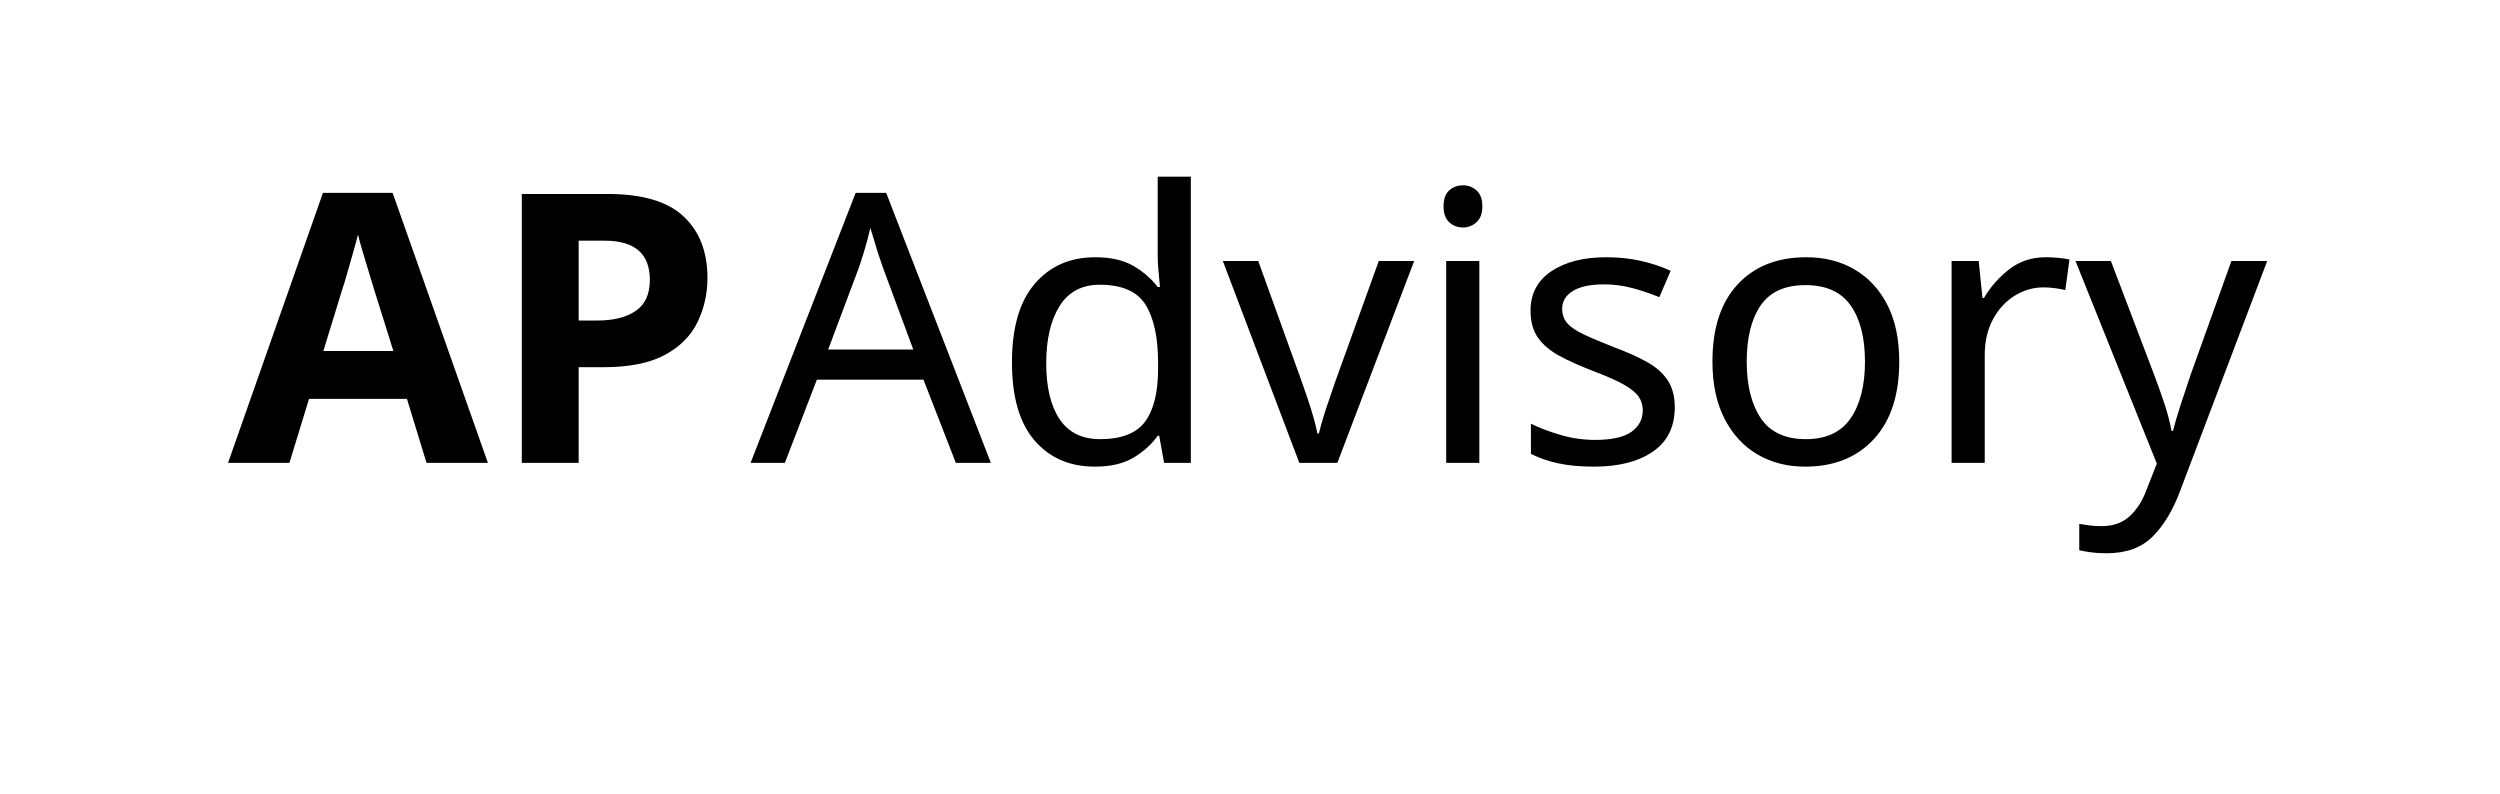
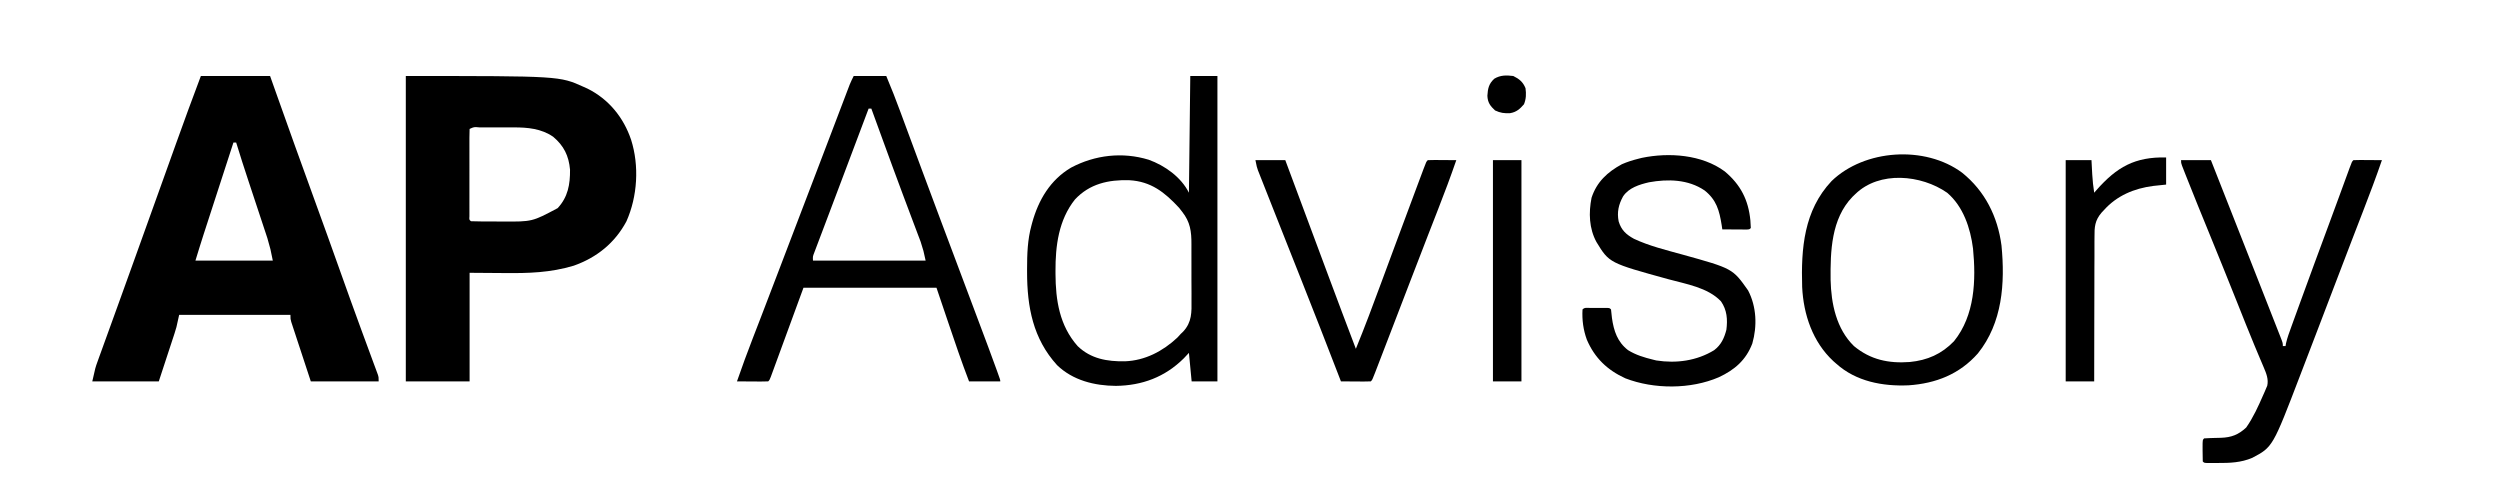
- <svg xmlns="http://www.w3.org/2000/svg" width="4202" height="1333" xml:space="preserve" overflow="hidden">
-   <g transform="translate(155 -660)">
-     <g>
-       <text fill="#000000" fill-opacity="1" font-family="Aptos Display,Aptos Display_MSFontService,sans-serif" font-style="normal" font-variant="normal" font-weight="700" font-stretch="normal" font-size="633" text-anchor="start" direction="ltr" writing-mode="lr-tb" unicode-bidi="normal" text-decoration="none" transform="matrix(1 0 0 1 228.307 1438)">AP </text>
-       <text fill="#000000" fill-opacity="1" font-family="Aptos Light,Aptos Light_MSFontService,sans-serif" font-style="normal" font-variant="normal" font-weight="300" font-stretch="normal" font-size="633" text-anchor="start" direction="ltr" writing-mode="lr-tb" unicode-bidi="normal" text-decoration="none" transform="matrix(1 0 0 1 1106.59 1438)">Advisory</text>
-     </g>
-   </g>
+ <svg xmlns="http://www.w3.org/2000/svg" version="1.1" width="1842" height="356">
+   <path d="M0 0 C16.83 0 33.66 0 51 0 C52.284 3.621 53.568 7.242 54.891 10.973 C64.262 37.378 73.696 63.759 83.301 90.081 C90.049 108.578 96.699 127.108 103.298 145.66 C107.967 158.787 112.677 171.898 117.48 184.977 C117.926 186.189 118.371 187.402 118.829 188.652 C120.966 194.469 123.11 200.285 125.262 206.096 C126.024 208.165 126.785 210.233 127.547 212.301 C127.899 213.245 128.251 214.189 128.614 215.161 C128.93 216.024 129.247 216.886 129.573 217.775 C129.85 218.523 130.128 219.271 130.413 220.042 C131 222 131 222 131 225 C114.5 225 98 225 81 225 C77.287 213.708 77.287 213.708 73.5 202.188 C72.325 198.626 72.325 198.626 71.127 194.993 C70.511 193.114 69.896 191.235 69.281 189.355 C68.795 187.889 68.795 187.889 68.3 186.392 C67.995 185.459 67.691 184.525 67.377 183.563 C66.977 182.347 66.977 182.347 66.569 181.107 C66 179 66 179 66 176 C38.94 176 11.88 176 -16 176 C-16.66 178.97 -17.32 181.94 -18 185 C-18.444 186.573 -18.911 188.14 -19.42 189.694 C-19.684 190.505 -19.948 191.316 -20.219 192.151 C-20.49 192.969 -20.76 193.787 -21.039 194.629 C-21.293 195.406 -21.546 196.183 -21.807 196.984 C-22.742 199.845 -23.684 202.704 -24.625 205.562 C-26.729 211.977 -28.832 218.391 -31 225 C-47.17 225 -63.34 225 -80 225 C-77.75 214.875 -77.75 214.875 -76.027 210.119 C-75.64 209.042 -75.253 207.966 -74.854 206.856 C-74.434 205.706 -74.014 204.556 -73.582 203.371 C-72.899 201.479 -72.216 199.586 -71.534 197.693 C-70.803 195.673 -70.07 193.653 -69.336 191.634 C-67.784 187.361 -66.239 183.086 -64.695 178.811 C-62.809 173.589 -60.922 168.367 -59.032 163.147 C-55.732 154.03 -52.445 144.91 -49.168 135.785 C-48.933 135.131 -48.698 134.476 -48.456 133.802 C-47.51 131.168 -46.564 128.534 -45.619 125.9 C-43.967 121.3 -42.314 116.701 -40.661 112.101 C-36.213 99.728 -31.767 87.354 -27.329 74.976 C-25.513 69.911 -23.696 64.847 -21.879 59.782 C-20.649 56.355 -19.419 52.927 -18.192 49.498 C-12.264 32.946 -6.212 16.448 0 0 Z M24 49 C20.939 58.423 17.878 67.847 14.82 77.272 C13.399 81.649 11.978 86.026 10.556 90.403 C9.18 94.637 7.806 98.871 6.432 103.105 C5.911 104.711 5.389 106.316 4.868 107.921 C4.13 110.191 3.393 112.461 2.657 114.731 C2.447 115.376 2.237 116.022 2.021 116.686 C-0.058 123.104 -2.015 129.55 -4 136 C14.81 136 33.62 136 53 136 C51.339 127.598 51.339 127.598 49.016 119.519 C48.632 118.35 48.248 117.181 47.852 115.977 C47.441 114.745 47.029 113.512 46.605 112.242 C46.171 110.927 45.738 109.612 45.305 108.297 C44.169 104.853 43.027 101.41 41.883 97.969 C40.065 92.494 38.257 87.016 36.448 81.538 C36.013 80.221 35.577 78.903 35.141 77.585 C31.999 68.085 28.916 58.572 26 49 C25.34 49 24.68 49 24 49 Z " fill="#000000" transform="translate(148,56)" />
+   <path d="M0 0 C113.304 0 113.304 0 131 8 C132.4 8.628 132.4 8.628 133.828 9.27 C149.494 17.035 160.457 30.573 166 47 C172.075 66.151 170.719 88.756 162.57 107.055 C154.067 123.004 140.67 133.784 123.75 139.75 C106.466 144.934 90.477 145.375 72.5 145.188 C64.085 145.126 55.67 145.064 47 145 C47 171.4 47 197.8 47 225 C31.49 225 15.98 225 0 225 C0 150.75 0 76.5 0 0 Z M47 39 C46.901 41.081 46.872 43.165 46.871 45.248 C46.869 45.9 46.867 46.552 46.865 47.224 C46.861 49.389 46.864 51.554 46.867 53.719 C46.867 55.217 46.866 56.715 46.864 58.214 C46.863 61.358 46.865 64.502 46.87 67.646 C46.875 71.685 46.872 75.724 46.866 79.763 C46.862 82.858 46.864 85.953 46.866 89.048 C46.867 90.537 46.866 92.027 46.864 93.517 C46.861 95.595 46.865 97.674 46.871 99.752 C46.871 100.937 46.872 102.122 46.873 103.343 C46.698 105.922 46.698 105.922 48 107 C50.66 107.114 53.292 107.164 55.953 107.168 C56.764 107.171 57.576 107.175 58.411 107.178 C60.14 107.183 61.868 107.185 63.597 107.185 C66.197 107.187 68.798 107.206 71.398 107.225 C93.112 107.356 93.112 107.356 111.875 97.367 C119.456 89.217 121.111 79.883 121 69 C120.086 58.781 116.439 51.371 108.57 44.762 C99.792 38.745 89.812 37.843 79.48 37.867 C78.581 37.866 77.682 37.865 76.756 37.864 C74.866 37.864 72.975 37.865 71.085 37.87 C68.18 37.875 65.275 37.87 62.369 37.863 C60.531 37.864 58.693 37.865 56.855 37.867 C55.983 37.865 55.11 37.863 54.21 37.861 C50.291 37.485 50.291 37.485 47 39 Z " fill="#000000" transform="translate(299,56)" />
+   <path d="M0 0 C7.92 0 15.84 0 24 0 C27.755 8.849 31.217 17.78 34.543 26.797 C35.069 28.217 35.595 29.636 36.121 31.056 C37.234 34.06 38.346 37.065 39.457 40.07 C42.103 47.227 44.757 54.382 47.41 61.537 C48.296 63.927 49.182 66.318 50.068 68.708 C54.664 81.107 59.288 93.496 63.938 105.875 C64.276 106.775 64.614 107.676 64.962 108.604 C66.777 113.437 68.592 118.27 70.409 123.104 C75.073 135.517 79.735 147.931 84.393 160.347 C85.891 164.338 87.389 168.329 88.889 172.32 C99.798 201.356 99.798 201.356 104.805 215.086 C105.137 215.995 105.469 216.904 105.812 217.841 C108 223.876 108 223.876 108 225 C100.41 225 92.82 225 85 225 C79.478 210.632 74.549 196.083 69.625 181.5 C66.779 173.085 63.932 164.67 61 156 C28.66 156 -3.68 156 -37 156 C-49.102 188.849 -49.102 188.849 -61.099 221.736 C-62 224 -62 224 -63 225 C-64.708 225.087 -66.419 225.107 -68.129 225.098 C-69.681 225.093 -69.681 225.093 -71.264 225.088 C-72.352 225.08 -73.441 225.071 -74.562 225.062 C-76.201 225.056 -76.201 225.056 -77.873 225.049 C-80.582 225.037 -83.291 225.021 -86 225 C-82.295 214.326 -78.427 203.734 -74.34 193.201 C-72.701 188.978 -71.072 184.75 -69.441 180.523 C-69.089 179.61 -68.736 178.697 -68.373 177.756 C-63.844 166.016 -59.361 154.257 -54.875 142.5 C-53.978 140.149 -53.081 137.798 -52.183 135.447 C-50.363 130.676 -48.542 125.904 -46.722 121.133 C-44.058 114.151 -41.392 107.169 -38.727 100.188 C-38.294 99.055 -37.862 97.922 -37.416 96.755 C-35.25 91.083 -33.085 85.412 -30.918 79.741 C-26.799 68.956 -22.682 58.169 -18.575 47.379 C-16.863 42.882 -15.15 38.386 -13.437 33.889 C-12.264 30.813 -11.093 27.736 -9.923 24.658 C-8.634 21.268 -7.343 17.878 -6.051 14.488 C-5.477 12.977 -5.477 12.977 -4.892 11.435 C-4.539 10.509 -4.186 9.584 -3.822 8.63 C-3.364 7.427 -3.364 7.427 -2.896 6.199 C-2.035 4.087 -1.02 2.04 0 0 Z M11 24 C9.28 28.562 7.56 33.125 5.84 37.688 C5.441 38.747 5.441 38.747 5.033 39.827 C1.805 48.389 -1.421 56.952 -4.646 65.515 C-5.539 67.886 -6.432 70.258 -7.325 72.629 C-7.919 74.207 -8.513 75.785 -9.108 77.363 C-12.372 86.031 -15.64 94.698 -18.921 103.359 C-20.342 107.11 -21.759 110.862 -23.176 114.615 C-23.806 116.282 -24.439 117.949 -25.073 119.615 C-25.93 121.869 -26.782 124.126 -27.633 126.383 C-28.096 127.604 -28.559 128.825 -29.036 130.083 C-30.157 132.963 -30.157 132.963 -30 136 C-2.61 136 24.78 136 53 136 C51.485 128.873 51.485 128.873 49.33 122.122 C49.011 121.267 48.691 120.413 48.362 119.533 C48.017 118.629 47.672 117.725 47.316 116.793 C46.949 115.814 46.581 114.834 46.202 113.825 C45.408 111.712 44.611 109.6 43.812 107.488 C41.669 101.828 39.547 96.159 37.422 90.492 C36.76 88.729 36.76 88.729 36.085 86.93 C31.082 73.586 26.193 60.201 21.312 46.812 C20.892 45.658 20.471 44.504 20.037 43.315 C17.689 36.878 15.343 30.439 13 24 C12.34 24 11.68 24 11 24 Z " fill="#000000" transform="translate(629,56)" />
+   <path d="M0 0 C4.406 2.163 7.164 4.411 9 9 C9.558 13.253 9.476 16.811 7.875 20.812 C4.893 24.292 2.25 26.638 -2.402 27.387 C-6.716 27.575 -9.494 27.239 -13.438 25.375 C-16.99 22.082 -18.902 19.536 -19.094 14.566 C-18.779 9.266 -18.068 5.719 -14 2 C-9.509 -0.7 -5.104 -0.653 0 0 Z " fill="#000000" transform="translate(1115,56)" />
+   <path d="M0 0 C6.6 0 13.2 0 20 0 C20 74.25 20 148.5 20 225 C13.73 225 7.46 225 1 225 C0.01 214.605 0.01 214.605 -1 204 C-2.856 205.98 -2.856 205.98 -4.75 208 C-18.644 221.807 -35.467 228.074 -54.812 228.312 C-70.518 228.218 -86.524 224.287 -98.141 213.043 C-115.853 193.582 -120.23 170.24 -120.25 144.562 C-120.251 143.8 -120.251 143.037 -120.252 142.252 C-120.237 131.226 -119.94 120.696 -117 110 C-116.828 109.362 -116.657 108.723 -116.48 108.065 C-111.849 91.287 -103.135 76.548 -87.887 67.531 C-70.19 58.144 -49.948 55.802 -30.645 61.691 C-18.784 65.95 -6.761 74.478 -1 86 C-0.67 57.62 -0.34 29.24 0 0 Z M-85 91 C-96.981 106.088 -99.394 125.077 -99.312 143.75 C-99.311 144.409 -99.309 145.068 -99.307 145.747 C-99.216 165.254 -96.383 183.847 -83 199 C-73.276 208.391 -61.171 210.432 -48.129 210.207 C-33.345 209.655 -20.26 202.79 -9.598 192.82 C-8.74 191.89 -7.883 190.959 -7 190 C-6.421 189.446 -5.843 188.891 -5.247 188.32 C1.275 181.306 1.01 173.99 0.895 164.941 C0.897 163.386 0.901 161.831 0.908 160.276 C0.913 157.029 0.895 153.783 0.858 150.536 C0.812 146.399 0.825 142.264 0.855 138.127 C0.873 134.919 0.862 131.711 0.842 128.503 C0.835 126.979 0.837 125.455 0.848 123.931 C0.895 114.523 -0.01 107.57 -6 100 C-6.762 99.025 -7.524 98.051 -8.309 97.047 C-18.857 85.667 -28.939 77.667 -44.957 76.781 C-60.298 76.329 -74.197 79.395 -85 91 Z " fill="#000000" transform="translate(877,56)" />
+   <path d="M0 0 C11.694 9.812 17.434 21.052 18.875 36.125 C19.03 37.976 19.149 39.831 19.188 41.688 C18.188 42.688 18.188 42.688 16.238 42.801 C15.405 42.796 14.573 42.791 13.715 42.785 C12.816 42.782 11.917 42.779 10.99 42.775 C9.572 42.763 9.572 42.763 8.125 42.75 C6.701 42.743 6.701 42.743 5.248 42.736 C2.894 42.725 0.541 42.708 -1.812 42.688 C-1.971 41.625 -2.13 40.563 -2.293 39.469 C-3.998 28.832 -6.098 20.949 -14.879 14 C-26.946 5.809 -41.91 5.474 -55.812 7.992 C-62.931 9.642 -70.775 12.06 -74.961 18.438 C-78.248 24.406 -79.518 30.084 -78.188 36.812 C-76.225 43.253 -72.69 46.456 -66.938 49.625 C-55.607 54.95 -43.21 57.918 -31.184 61.254 C5.787 71.521 5.787 71.521 17.188 87.688 C23.428 99.661 23.98 113.916 20.285 126.805 C15.626 139.04 7.258 146.194 -4.359 151.629 C-25.116 160.586 -52.166 160.576 -73.25 152.438 C-86.597 146.303 -95.812 137.503 -101.625 123.965 C-104.269 116.669 -105.242 109.419 -104.812 101.688 C-103.256 100.131 -101.753 100.558 -99.594 100.555 C-98.32 100.553 -98.32 100.553 -97.02 100.551 C-96.126 100.555 -95.233 100.559 -94.312 100.562 C-93.419 100.559 -92.526 100.555 -91.605 100.551 C-90.756 100.552 -89.906 100.553 -89.031 100.555 C-88.247 100.556 -87.462 100.557 -86.654 100.558 C-84.812 100.688 -84.812 100.688 -83.812 101.688 C-83.564 103.789 -83.339 105.894 -83.125 108 C-81.783 117.482 -79.075 125.695 -71.25 131.688 C-65.523 135.245 -59.326 137.1 -52.812 138.688 C-51.648 138.978 -51.648 138.978 -50.461 139.273 C-35.696 141.582 -20.636 139.552 -7.812 131.688 C-2.672 127.777 -0.408 122.831 1.188 116.688 C2.164 109.11 1.663 102.071 -2.812 95.688 C-12.478 85.511 -28.525 82.992 -41.469 79.438 C-85.133 67.434 -85.133 67.434 -94.523 52.043 C-99.985 42.063 -100.364 30.472 -98.156 19.395 C-94.332 7.706 -86.445 0.455 -75.812 -5.312 C-71.88 -7.027 -67.971 -8.271 -63.812 -9.312 C-62.927 -9.537 -62.041 -9.761 -61.129 -9.992 C-41.128 -14.134 -16.805 -12.462 0 0 Z " fill="#000000" transform="translate(1270.812,126.3125)" />
+   <path d="M0 0 C16.898 13.544 26.291 32.432 29.061 53.698 C31.744 81.536 29.762 110.621 11.667 133.17 C-1.89 148.516 -19.282 155.305 -39.383 156.686 C-58.501 157.513 -78.052 153.888 -92.642 140.784 C-93.392 140.126 -94.142 139.469 -94.915 138.792 C-110.048 124.692 -116.837 104.567 -117.81 84.271 C-118.667 55.871 -116.566 27.918 -96.11 6.167 C-71.872 -17.228 -27.353 -20.267 0 0 Z M-78.642 15.784 C-79.351 16.466 -80.06 17.148 -80.79 17.85 C-96.378 34.047 -97.061 57.815 -96.853 78.983 C-96.461 96.512 -92.649 115.099 -79.642 127.784 C-67.44 137.878 -54.116 140.651 -38.548 139.51 C-25.524 138.248 -15.064 133.654 -5.954 124.221 C9.433 105.169 10.347 79.262 8.077 55.888 C6.175 40.895 0.894 24.893 -10.966 14.807 C-30.031 1.509 -60.89 -1.522 -78.642 15.784 Z " fill="#000000" transform="translate(1445.642,127.2163)" />
+   <path d="M0 0 C0 6.6 0 13.2 0 20 C-4.702 20.495 -4.702 20.495 -9.5 21 C-23.586 22.822 -36.403 28.161 -46 39 C-46.488 39.514 -46.977 40.028 -47.48 40.557 C-52.519 46.397 -52.859 51.212 -52.773 58.74 C-52.784 59.892 -52.794 61.044 -52.805 62.231 C-52.833 66.019 -52.819 69.806 -52.805 73.594 C-52.816 76.228 -52.83 78.862 -52.846 81.496 C-52.88 87.708 -52.885 93.919 -52.877 100.131 C-52.871 107.208 -52.898 114.284 -52.929 121.36 C-52.99 135.907 -53.008 150.453 -53 165 C-59.93 165 -66.86 165 -74 165 C-74 111.21 -74 57.42 -74 2 C-67.73 2 -61.46 2 -55 2 C-54.562 10.062 -54.562 10.062 -54.432 12.559 C-54.175 17.091 -53.709 21.516 -53 26 C-52.182 25.056 -52.182 25.056 -51.348 24.094 C-36.267 6.977 -22.981 -0.489 0 0 Z " fill="#000000" transform="translate(1596,116)" />
+   <path d="M0 0 C7.26 0 14.52 0 22 0 C23.116 2.997 24.233 5.994 25.383 9.082 C29.166 19.239 32.95 29.396 36.735 39.552 C39.359 46.594 41.982 53.636 44.604 60.679 C46.531 65.852 48.458 71.025 50.385 76.198 C51.541 79.299 52.696 82.401 53.85 85.502 C60.498 103.361 67.223 121.19 74 139 C80.601 122.906 86.662 106.621 92.69 90.307 C94.4 85.681 96.113 81.057 97.828 76.433 C98.258 75.273 98.258 75.273 98.697 74.089 C99.276 72.527 99.855 70.966 100.434 69.404 C101.299 67.072 102.163 64.74 103.028 62.407 C107.799 49.532 112.585 36.662 117.398 23.802 C118.172 21.732 118.945 19.662 119.717 17.592 C120.768 14.773 121.823 11.954 122.879 9.137 C123.185 8.314 123.491 7.492 123.806 6.644 C125.886 1.114 125.886 1.114 127 0 C128.562 -0.087 130.127 -0.107 131.691 -0.098 C132.636 -0.094 133.58 -0.091 134.553 -0.088 C135.546 -0.08 136.539 -0.071 137.562 -0.062 C138.56 -0.058 139.557 -0.053 140.584 -0.049 C143.056 -0.037 145.528 -0.021 148 0 C143.805 12.196 139.264 24.236 134.572 36.248 C132.469 41.632 130.376 47.019 128.281 52.406 C127.847 53.523 127.412 54.641 126.964 55.792 C122.657 66.868 118.388 77.96 114.127 89.054 C112.88 92.299 111.633 95.545 110.385 98.79 C109.976 99.854 109.567 100.918 109.145 102.014 C108.738 103.074 108.33 104.134 107.91 105.227 C105.434 111.667 102.958 118.108 100.484 124.55 C98.474 129.782 96.461 135.013 94.446 140.243 C93.695 142.194 92.945 144.146 92.195 146.098 C91.171 148.768 90.142 151.437 89.113 154.105 C88.659 155.294 88.659 155.294 88.195 156.506 C86.114 161.886 86.114 161.886 85 163 C83.365 163.087 81.727 163.107 80.09 163.098 C79.1 163.094 78.111 163.091 77.092 163.088 C76.051 163.08 75.01 163.071 73.938 163.062 C72.893 163.058 71.848 163.053 70.771 163.049 C68.181 163.037 65.59 163.021 63 163 C62.534 161.793 62.069 160.586 61.589 159.343 C52.387 135.502 43.119 111.689 33.688 87.938 C32.824 85.761 31.96 83.584 31.096 81.407 C30.663 80.318 30.231 79.228 29.785 78.105 C29.35 77.007 28.914 75.909 28.465 74.777 C28.027 73.675 27.59 72.572 27.139 71.436 C22.411 59.52 17.69 47.603 12.989 35.677 C11.753 32.543 10.517 29.409 9.276 26.277 C7.904 22.811 6.537 19.343 5.172 15.875 C4.558 14.329 4.558 14.329 3.931 12.751 C3.558 11.8 3.185 10.848 2.8 9.867 C2.475 9.043 2.149 8.219 1.814 7.371 C1 5 1 5 0 0 Z " fill="#000000" transform="translate(925,118)" />
+   <path d="M0 0 C6.93 0 13.86 0 21 0 C21 53.79 21 107.58 21 163 C14.07 163 7.14 163 0 163 C0 109.21 0 55.42 0 0 Z " fill="#000000" transform="translate(1100,118)" />
+   <path d="M0 0 C7.26 0 14.52 0 22 0 C33.482 29.045 44.918 58.108 56.325 87.183 C58.472 92.655 60.622 98.126 62.773 103.596 C64.291 107.458 65.805 111.32 67.319 115.184 C68.019 116.966 68.719 118.749 69.421 120.53 C70.375 122.954 71.325 125.379 72.273 127.805 C72.694 128.868 72.694 128.868 73.122 129.952 C75 134.772 75 134.772 75 137 C75.66 137 76.32 137 77 137 C77.099 136.364 77.197 135.728 77.299 135.072 C78.26 130.863 79.739 126.899 81.219 122.848 C81.713 121.481 81.713 121.481 82.217 120.088 C83.308 117.078 84.404 114.07 85.5 111.062 C86.268 108.947 87.036 106.832 87.804 104.717 C94.767 85.559 101.831 66.438 108.919 47.326 C111.341 40.79 113.747 34.248 116.145 27.703 C116.802 25.911 117.459 24.119 118.116 22.326 C119.051 19.778 119.985 17.23 120.915 14.68 C121.754 12.384 122.595 10.088 123.438 7.793 C123.685 7.113 123.932 6.433 124.186 5.733 C125.886 1.114 125.886 1.114 127 0 C128.562 -0.087 130.127 -0.107 131.691 -0.098 C132.636 -0.094 133.58 -0.091 134.553 -0.088 C135.546 -0.08 136.539 -0.071 137.562 -0.062 C138.56 -0.058 139.557 -0.053 140.584 -0.049 C143.056 -0.037 145.528 -0.021 148 0 C143.677 12.561 138.997 24.968 134.203 37.356 C131.98 43.098 129.766 48.844 127.551 54.59 C127.092 55.78 126.632 56.971 126.159 58.198 C121.717 69.719 117.315 81.256 112.918 92.795 C108.952 103.199 104.977 113.6 101 124 C100.762 124.622 100.524 125.244 100.279 125.885 C97.31 133.651 94.337 141.415 91.353 149.176 C90.168 152.26 88.984 155.344 87.804 158.43 C67.536 211.396 67.536 211.396 52.449 219.344 C44.144 222.873 36.032 223.162 27.125 223.125 C26.163 223.129 25.202 223.133 24.211 223.137 C23.298 223.135 22.386 223.134 21.445 223.133 C20.615 223.132 19.785 223.131 18.93 223.129 C17 223 17 223 16 222 C15.9 219.323 15.861 216.677 15.875 214 C15.871 213.25 15.867 212.5 15.863 211.727 C15.873 206.127 15.873 206.127 17 205 C18.417 204.879 19.84 204.82 21.262 204.789 C22.134 204.761 23.006 204.732 23.904 204.703 C25.74 204.652 27.576 204.607 29.412 204.57 C37.114 204.299 42.258 202.324 48 197 C53.192 189.611 56.96 181.252 60.562 173 C60.921 172.199 61.28 171.399 61.65 170.574 C61.973 169.807 62.296 169.04 62.629 168.25 C63.063 167.237 63.063 167.237 63.506 166.203 C64.568 161.468 62.832 157.155 60.98 152.828 C60.546 151.798 60.112 150.769 59.664 149.708 C59.177 148.567 58.69 147.426 58.188 146.25 C57.082 143.627 55.983 141.001 54.887 138.375 C54.585 137.653 54.283 136.932 53.973 136.188 C49.698 125.923 45.614 115.58 41.5 105.25 C34.562 87.841 27.54 70.468 20.438 53.125 C14.981 39.795 9.535 26.462 4.25 13.062 C3.802 11.932 3.354 10.801 2.892 9.635 C2.5 8.633 2.107 7.63 1.703 6.598 C1.203 5.322 1.203 5.322 0.692 4.02 C0 2 0 2 0 0 Z " fill="#000000" transform="translate(1607,118)" />
</svg>
